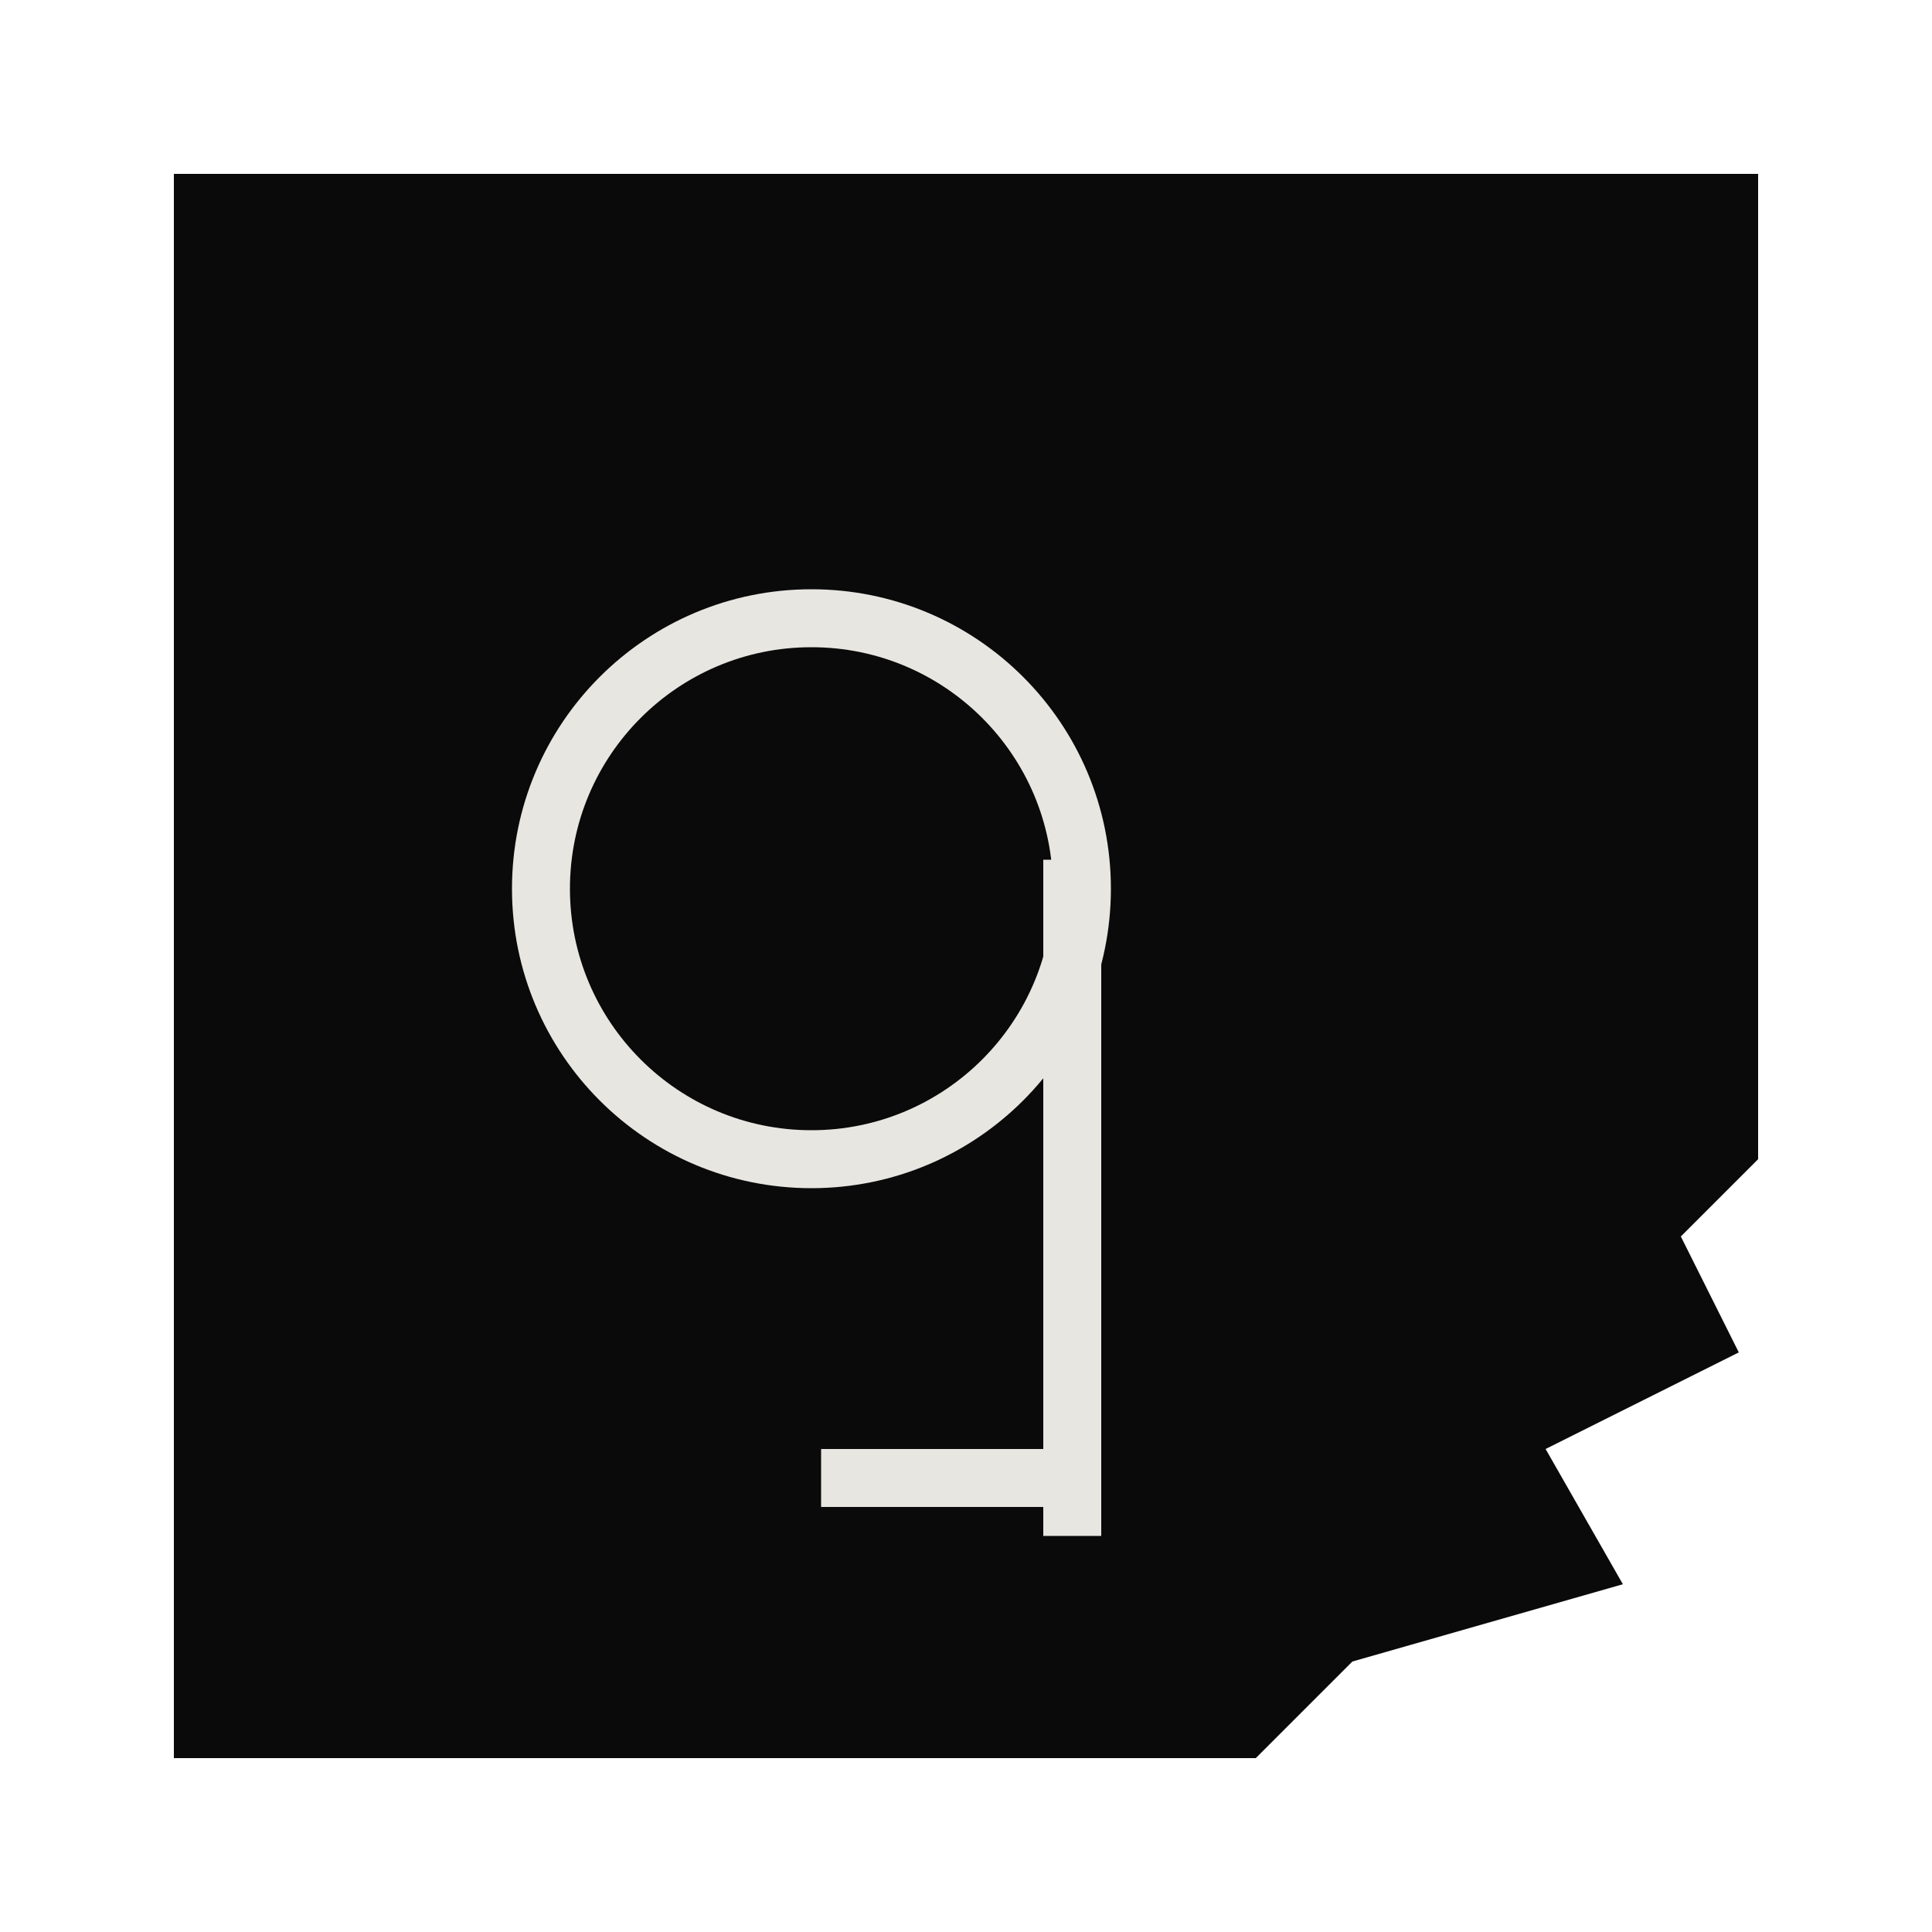
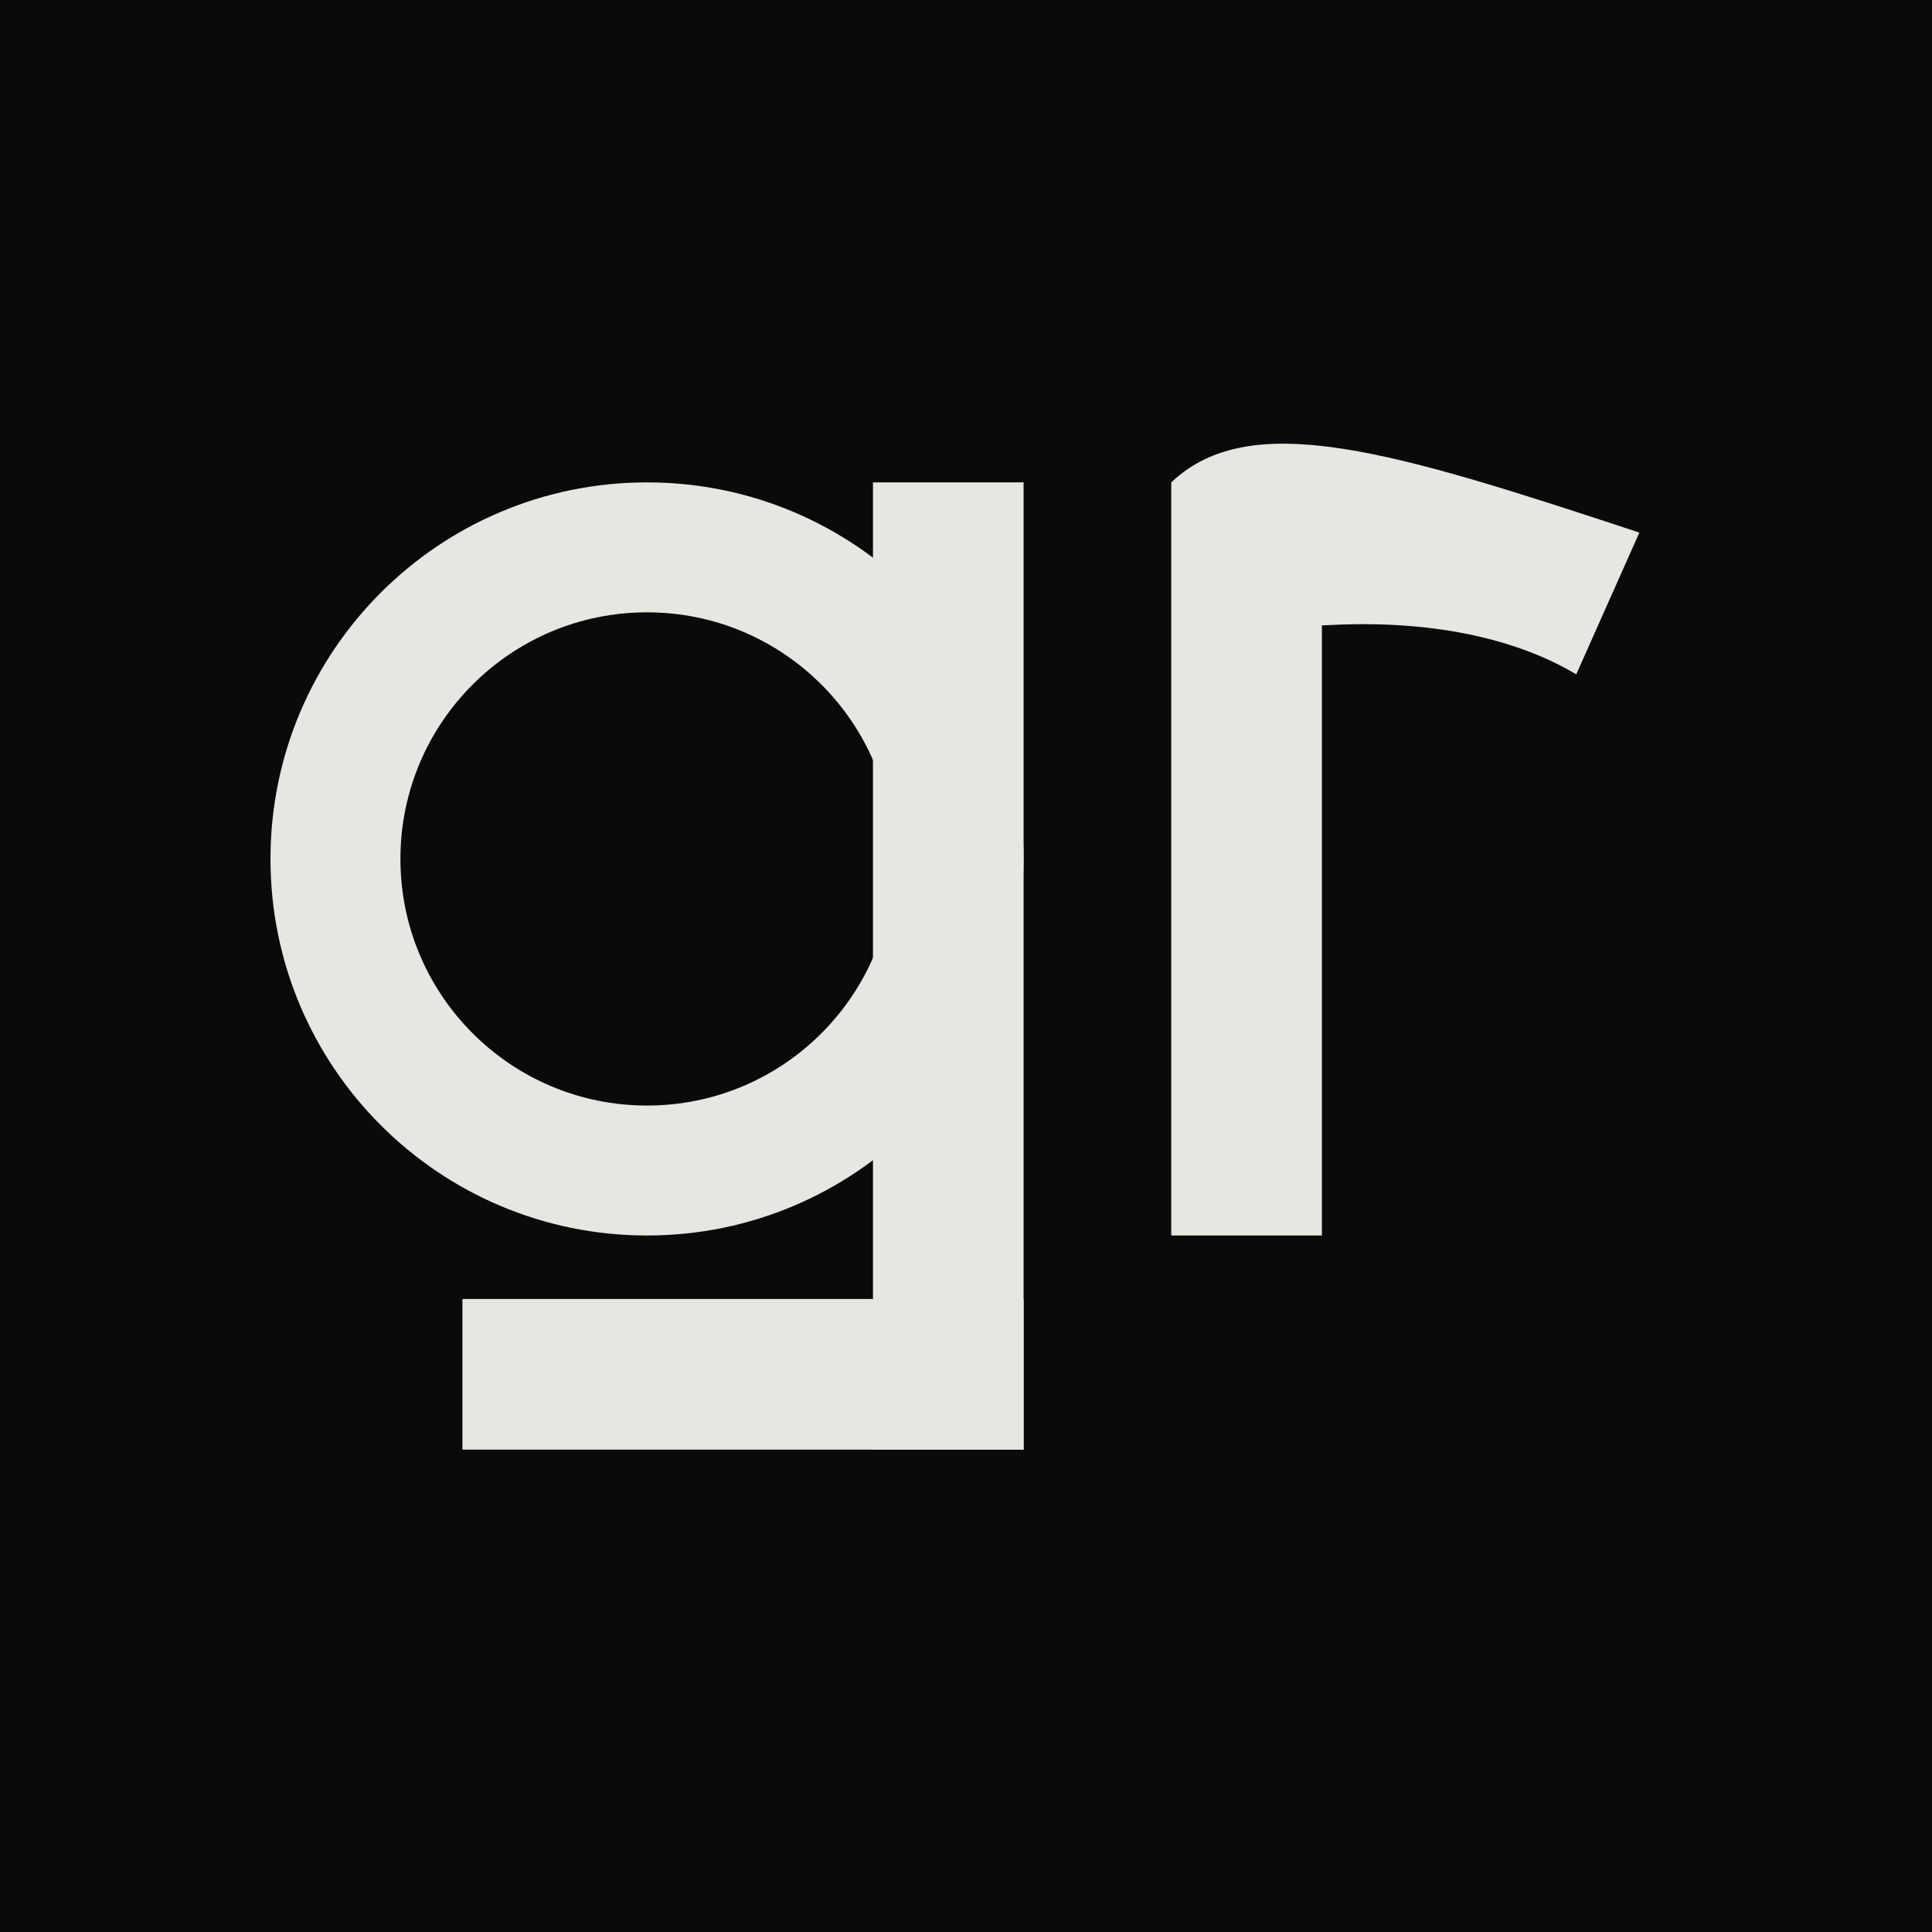
- <svg xmlns="http://www.w3.org/2000/svg" viewBox="0 0 100 100" role="img" aria-label="iamguer">
-   <path d="M 9 9 L 91 9 L 91 60 L 87 64 L 90 70 L 80 75 L 84 82 L 70 86 L 65 91 L 9 91 Z" fill="#0a0a0a" />
-   <circle cx="42" cy="46" r="14" fill="none" stroke="#e8e6e1" stroke-width="3" />
-   <line x1="55.5" y1="46" x2="55.5" y2="78" stroke="#e8e6e1" stroke-width="3" stroke-linecap="square" />
-   <line x1="44" y1="76.5" x2="55.5" y2="76.5" stroke="#e8e6e1" stroke-width="3" stroke-linecap="square" />
+ <svg xmlns="http://www.w3.org/2000/svg" viewBox="0 0 1024 1024" width="1024" height="1024">
+   <rect width="1024" height="1024" fill="#0A0A0A" />
+   <g transform="translate(143.36 28.69809) scale(0.7826752)">
+     <path fill-rule="evenodd" fill="#E8E6E1" d="M 0.0 545.0 a 255.0 255.0 0 1 0 510.0 0 a 255.0 255.0 0 1 0 -510.0 0 M 88.0 545.0 a 167.0 167.0 0 1 0 334.0 0 a 167.0 167.0 0 1 0 -334.0 0 " />
+     <rect x="408.0" y="290" width="102" height="655" fill="#E8E6E1" />
+     <rect x="130.0" y="843" width="380" height="102" fill="#E8E6E1" />
+     <path fill="#E8E6E1" d="M 610.0 290 L 712.0 290 L 712.0 800 L 610.0 800 Z" />
+     <path fill="#E8E6E1" d="M 610.0 290 C 663.75 239, 760.5 269, 927.0 324 L 884.258 420 C 801.981 371, 692.277 391, 712.0 386 L 610.0 290 Z" />
+   </g>
</svg>
